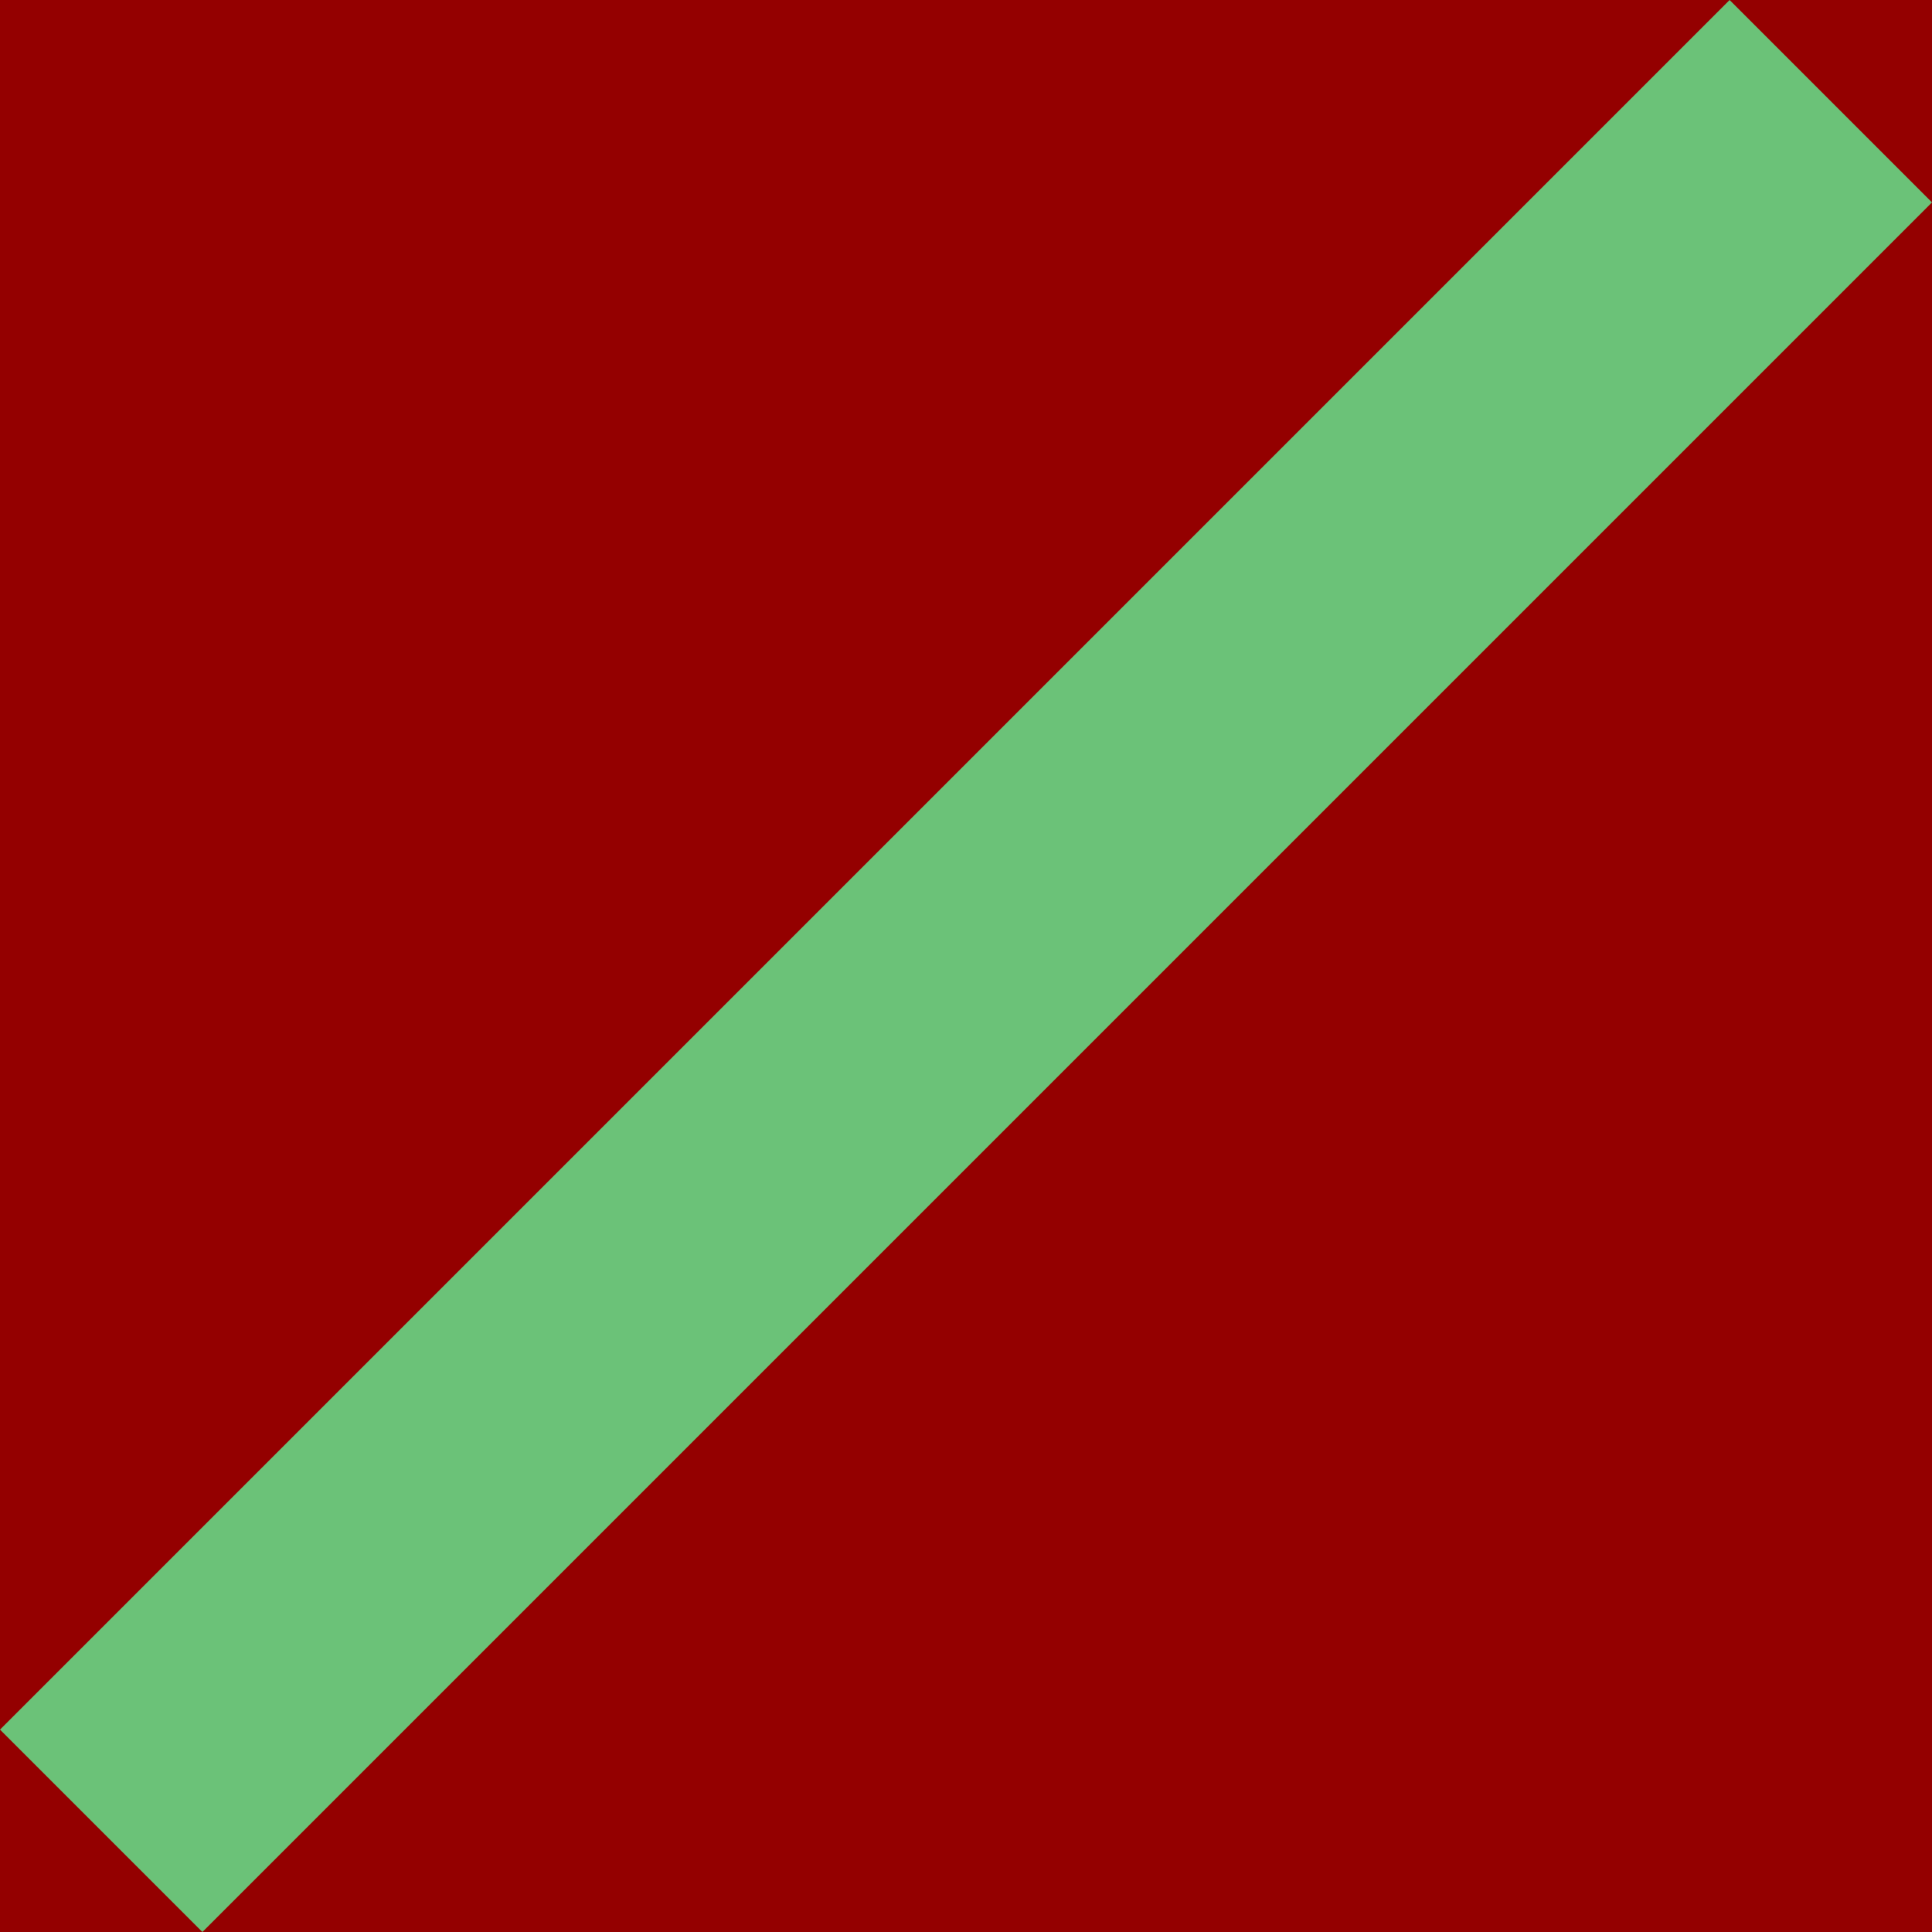
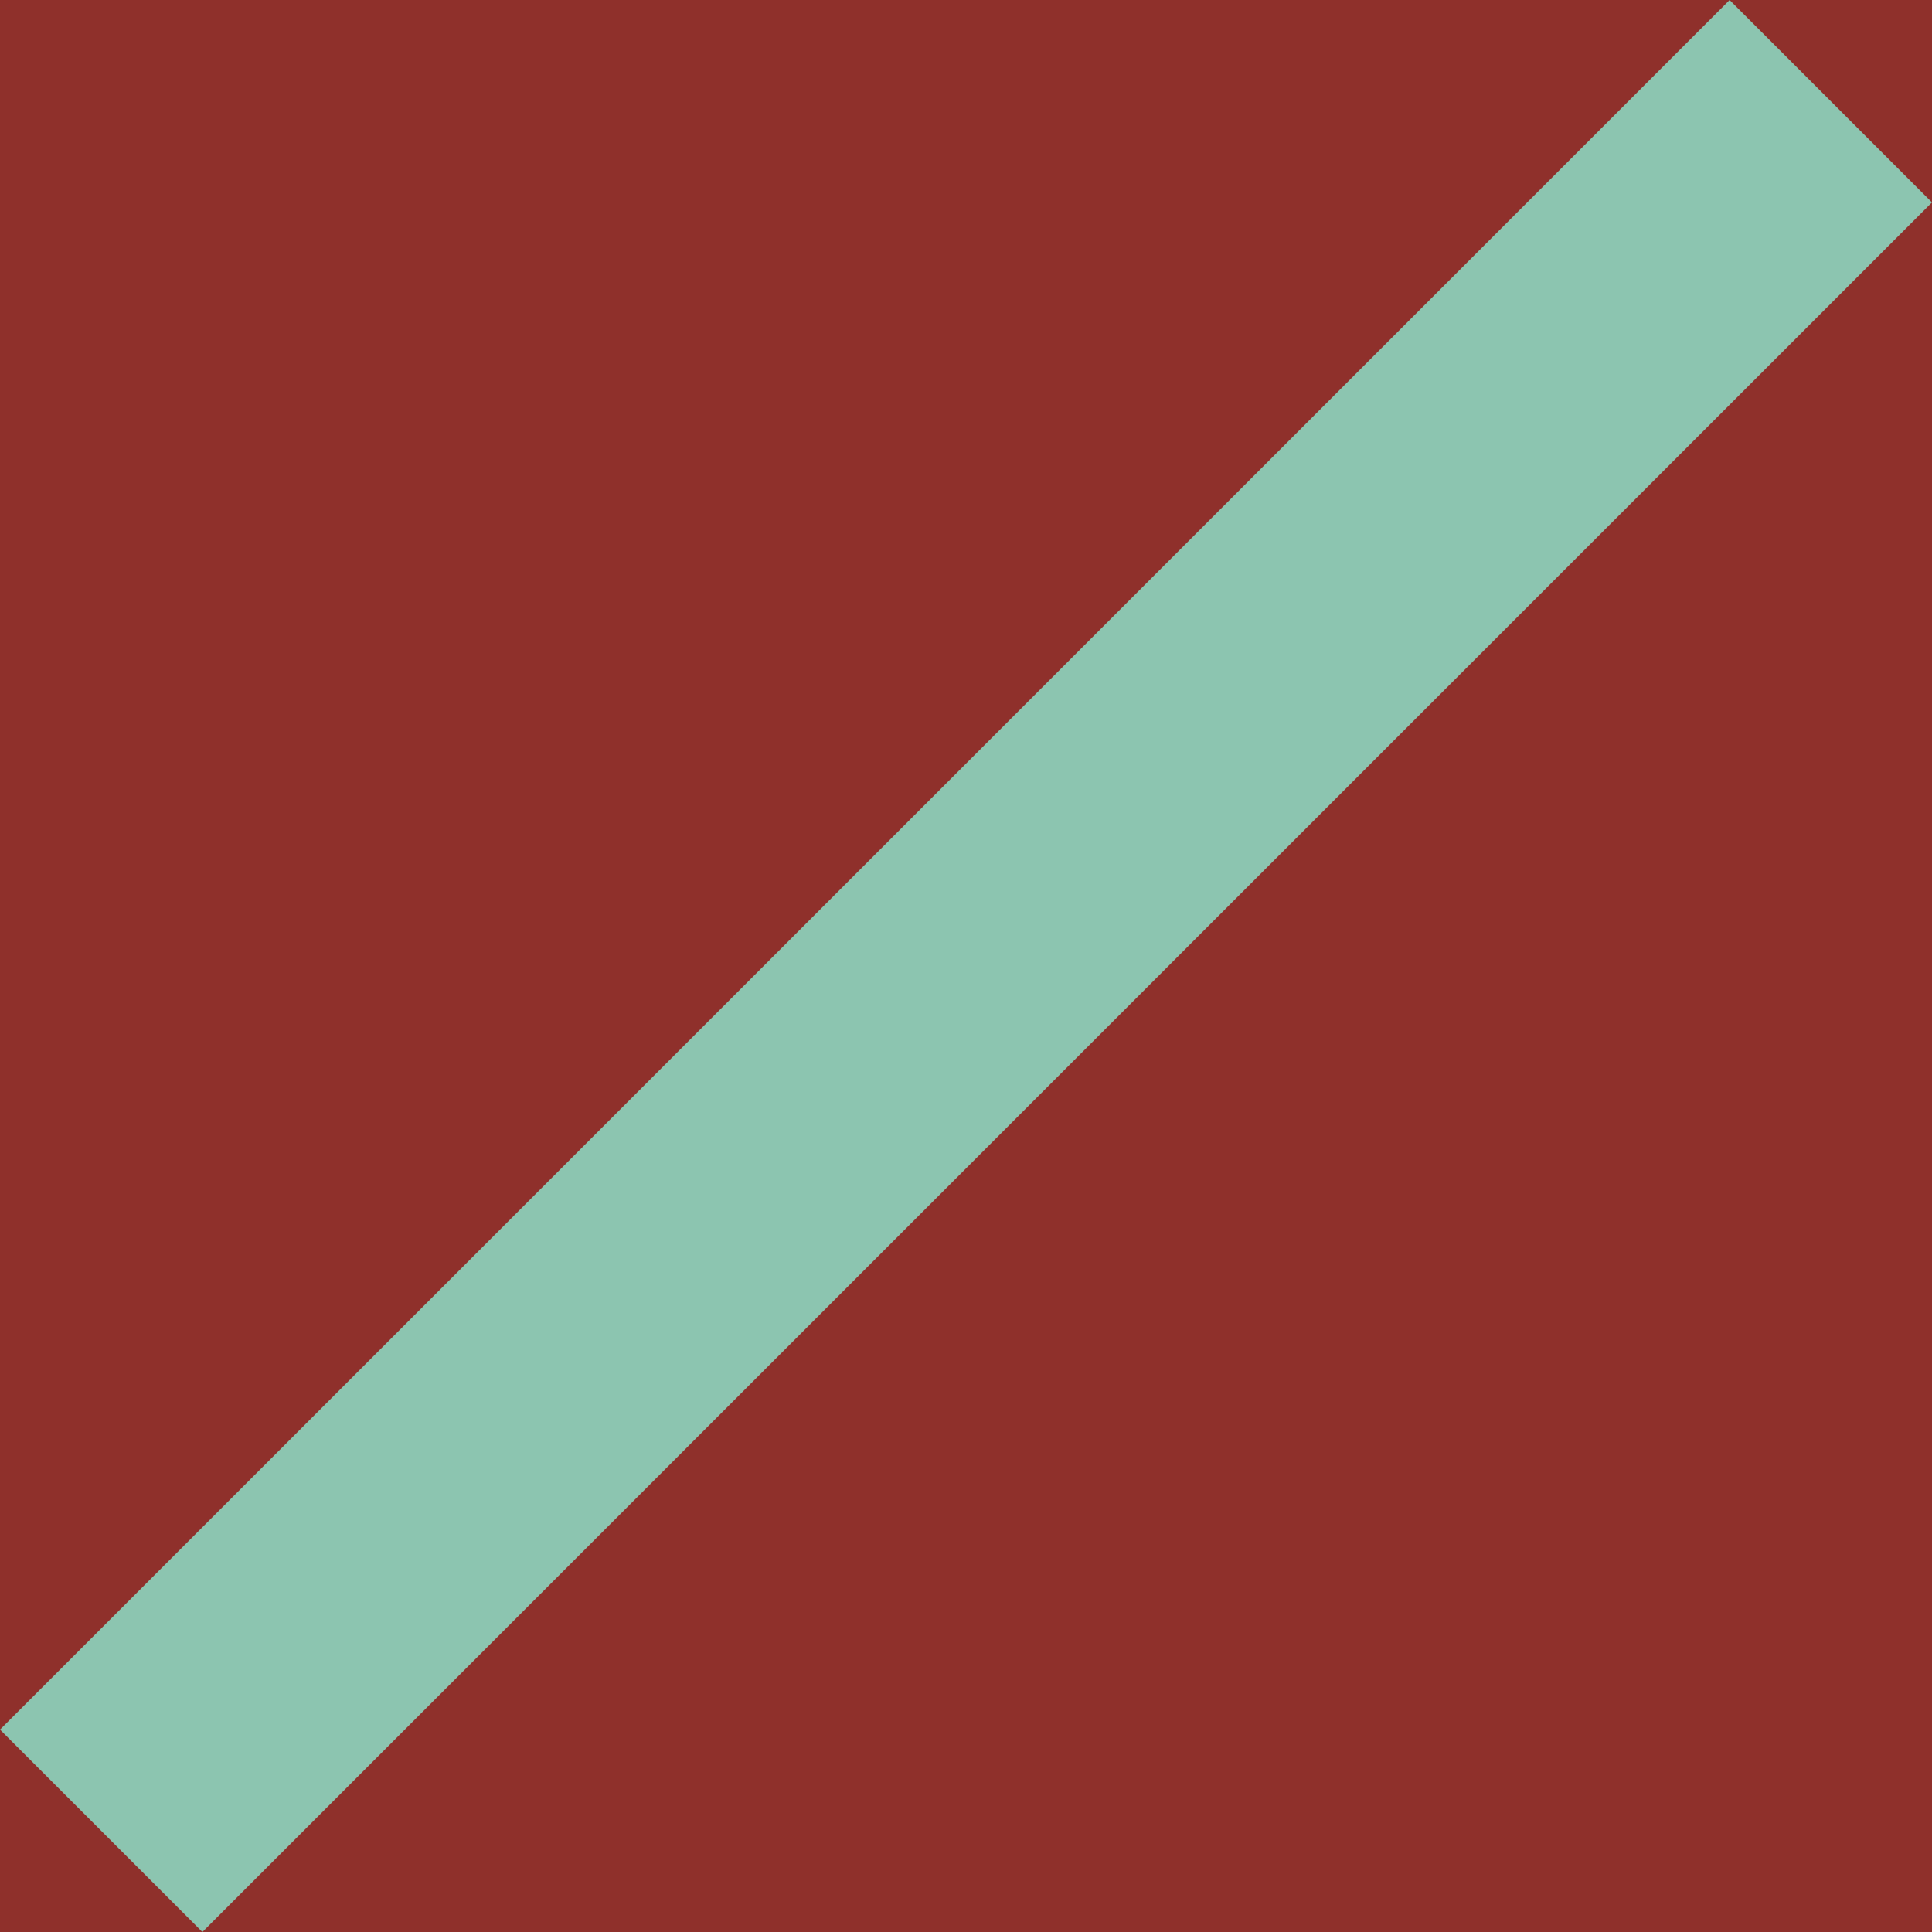
<svg xmlns="http://www.w3.org/2000/svg" viewBox="0 0 1080 1080">
  <defs>
-     <style>.cls-1{fill:#940000;}.cls-2{fill:#6bc278;}</style>
+     <style>.cls-1{fill:#8f302b;}.cls-2{fill:#8cc5b0;}</style>
  </defs>
  <g id="Layer_2" data-name="Layer 2">
    <rect class="cls-1" width="1080" height="1080" />
  </g>
  <g id="Layer_1" data-name="Layer 1">
    <rect class="cls-2" x="-143.67" y="460" width="1367.34" height="160.01" transform="translate(-223.68 540) rotate(-45)" />
  </g>
</svg>
